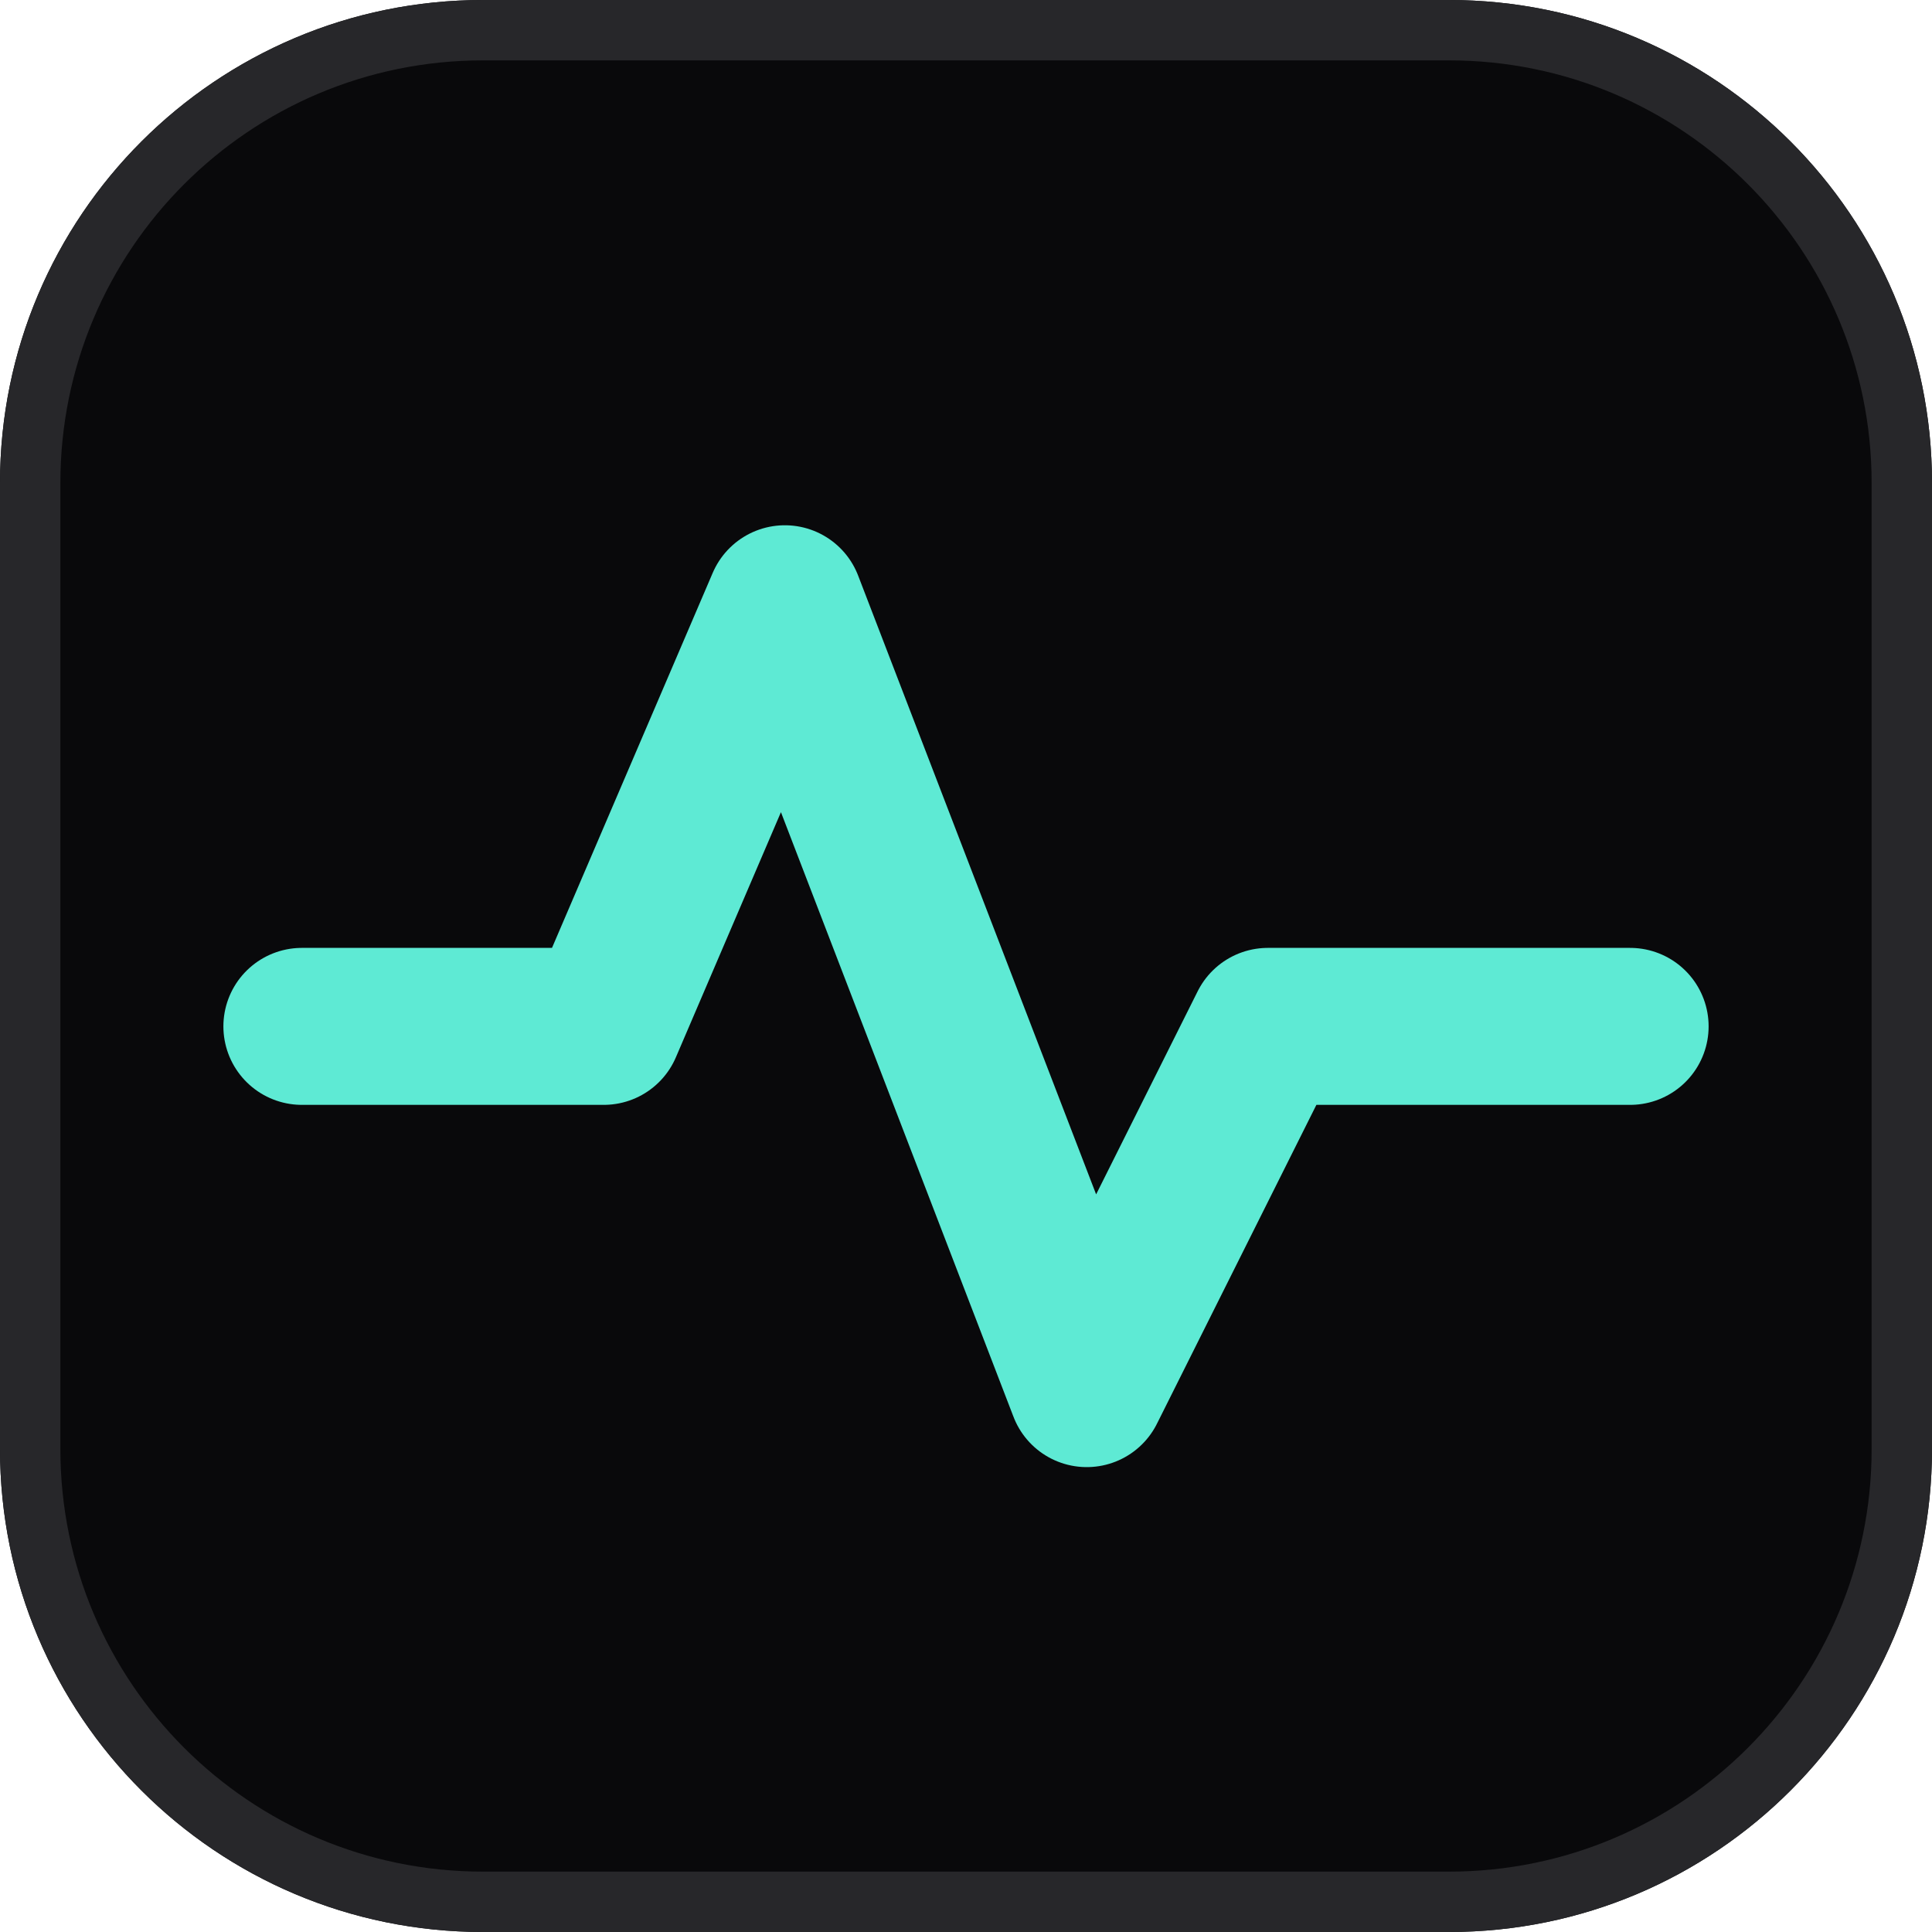
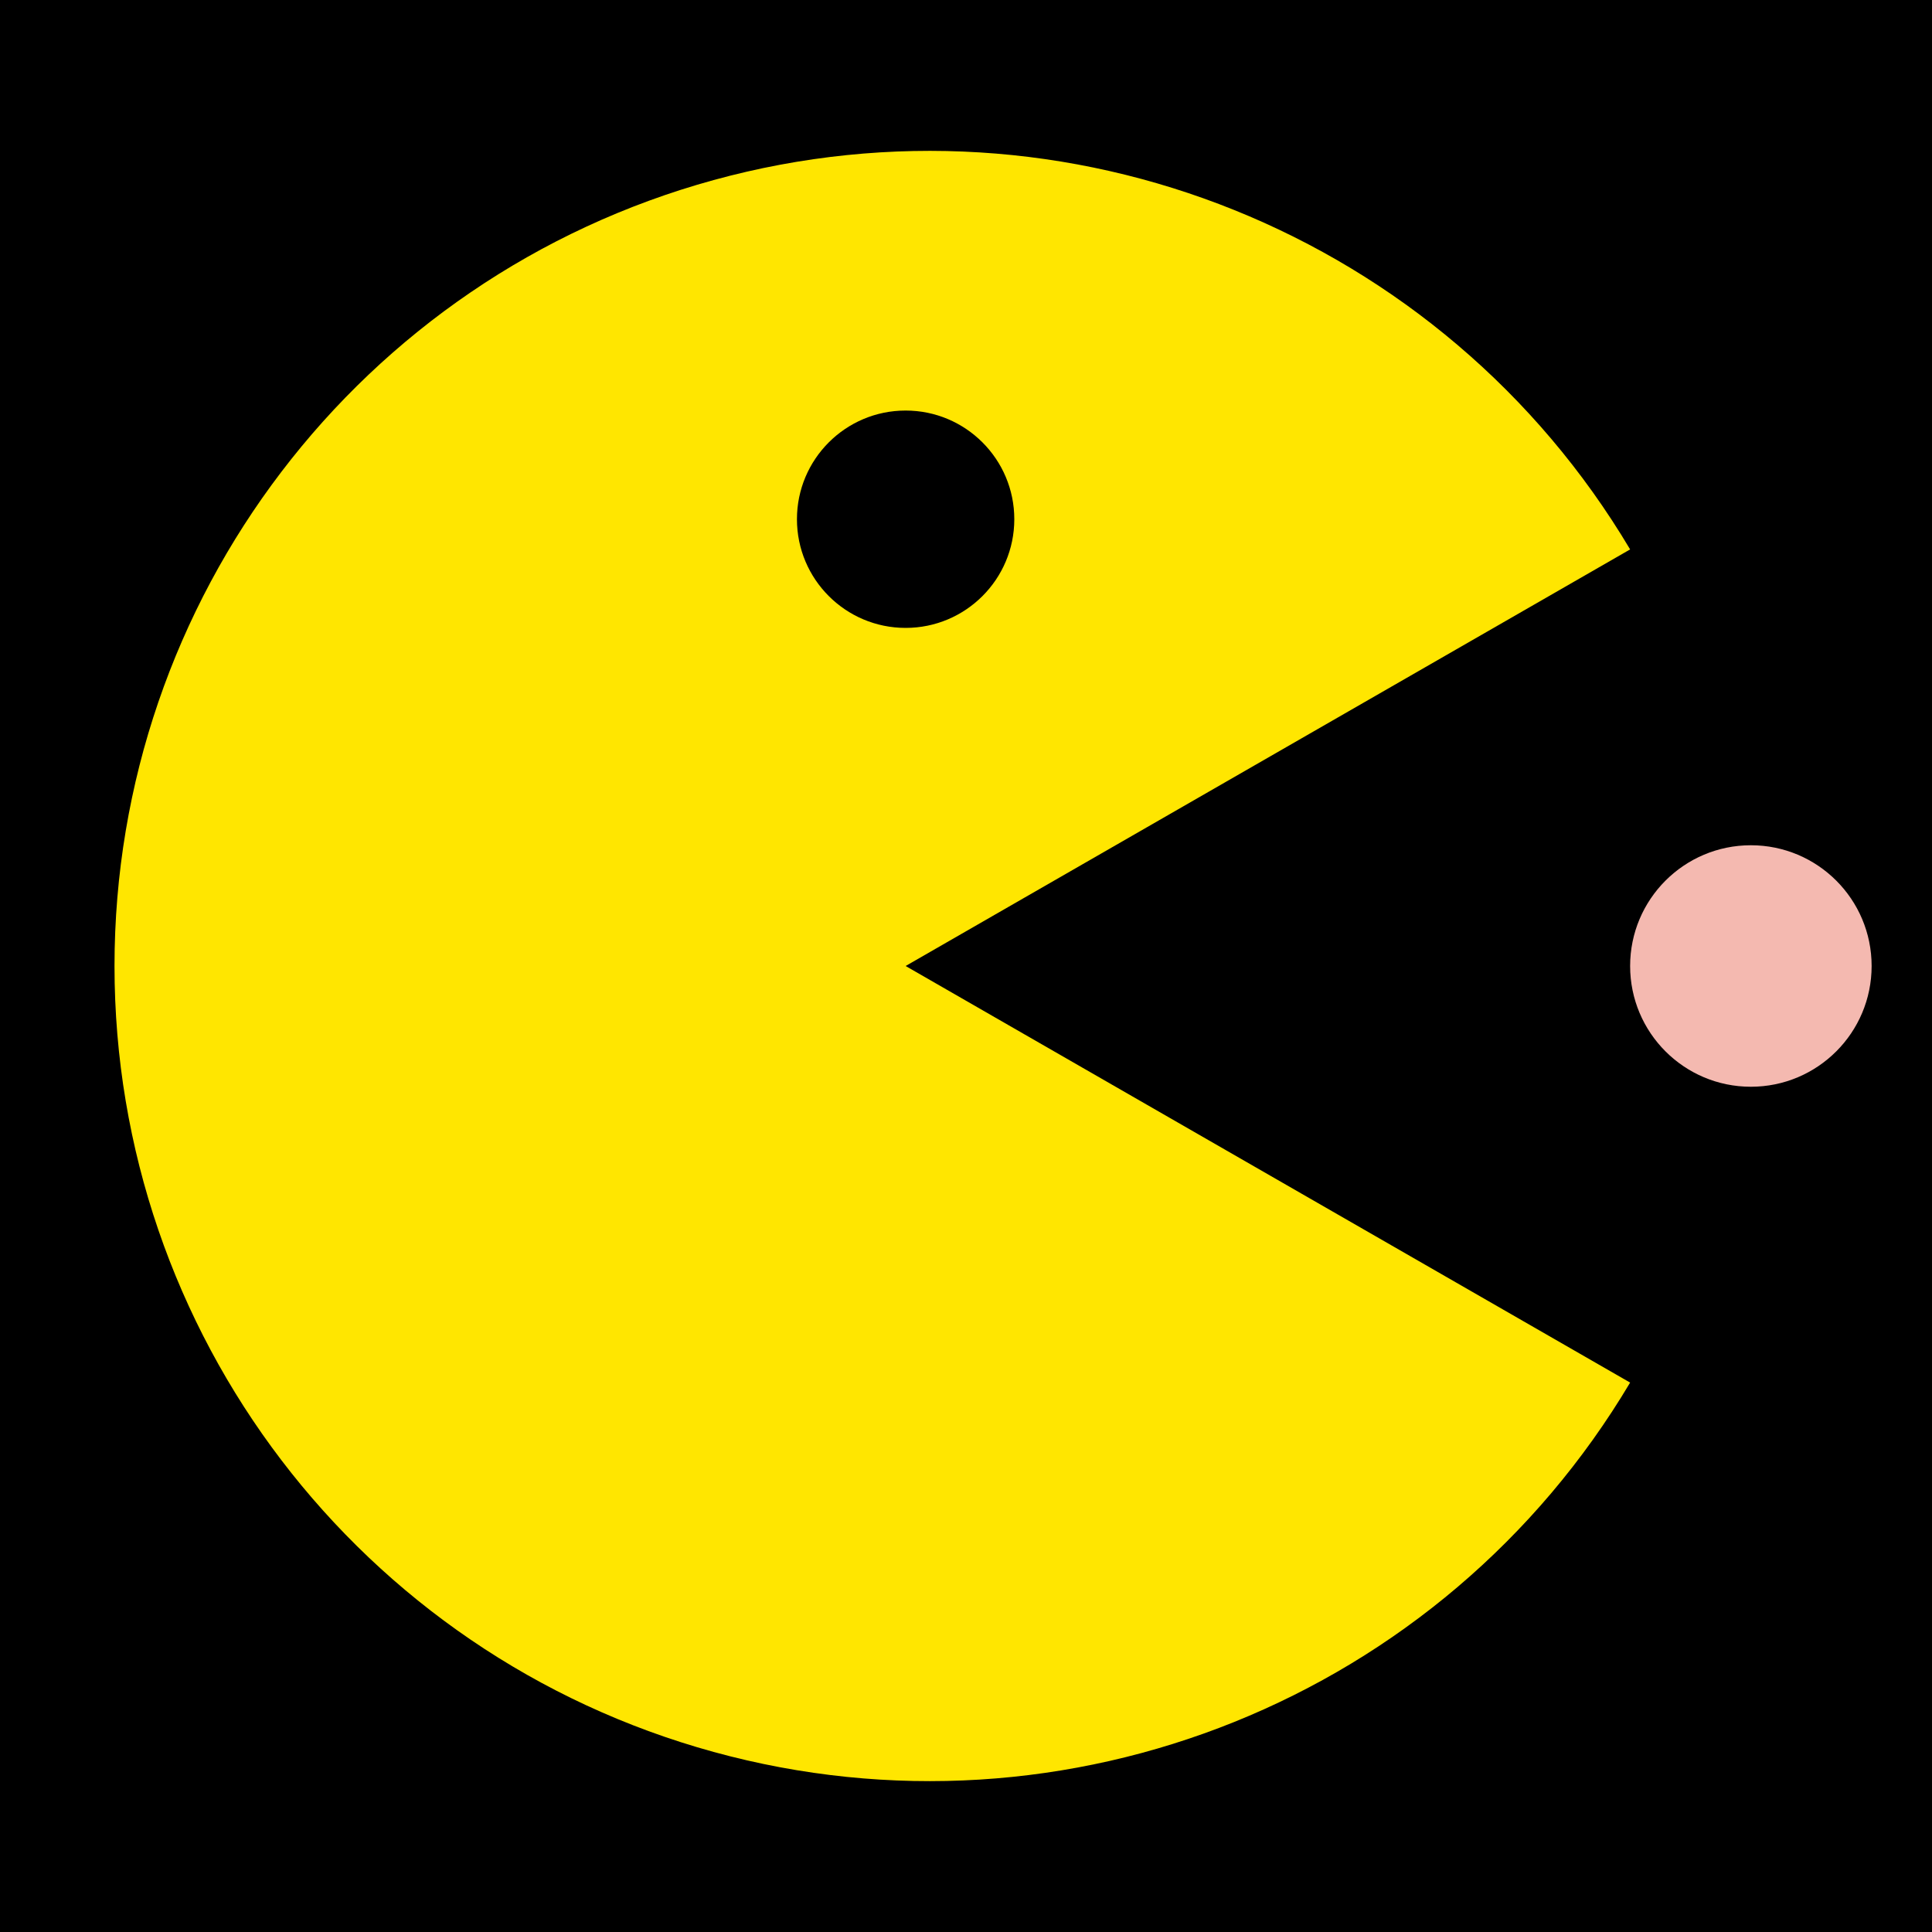
<svg xmlns="http://www.w3.org/2000/svg" viewBox="0 0 32 32">
-   <rect width="32" height="32" rx="8" fill="#09090b" />
-   <rect x=".5" y=".5" width="31" height="31" rx="7.5" fill="none" stroke="#27272a" />
-   <path d="M5 17h5l3-7 5 13 3-6h6" fill="none" stroke="#5eead4" stroke-width="2.6" stroke-linecap="round" stroke-linejoin="round" />
+   <rect width="32" height="32" fill="#000" />
+   <path fill="#FFE600" d="M15 16 27 9.1A13.5 13.5 0 1 0 27 22.9Z" />
+   <circle cx="15" cy="8.6" r="1.8" fill="#000" />
+   <circle cx="29" cy="16" r="2" fill="#F4B9B0" />
</svg>
